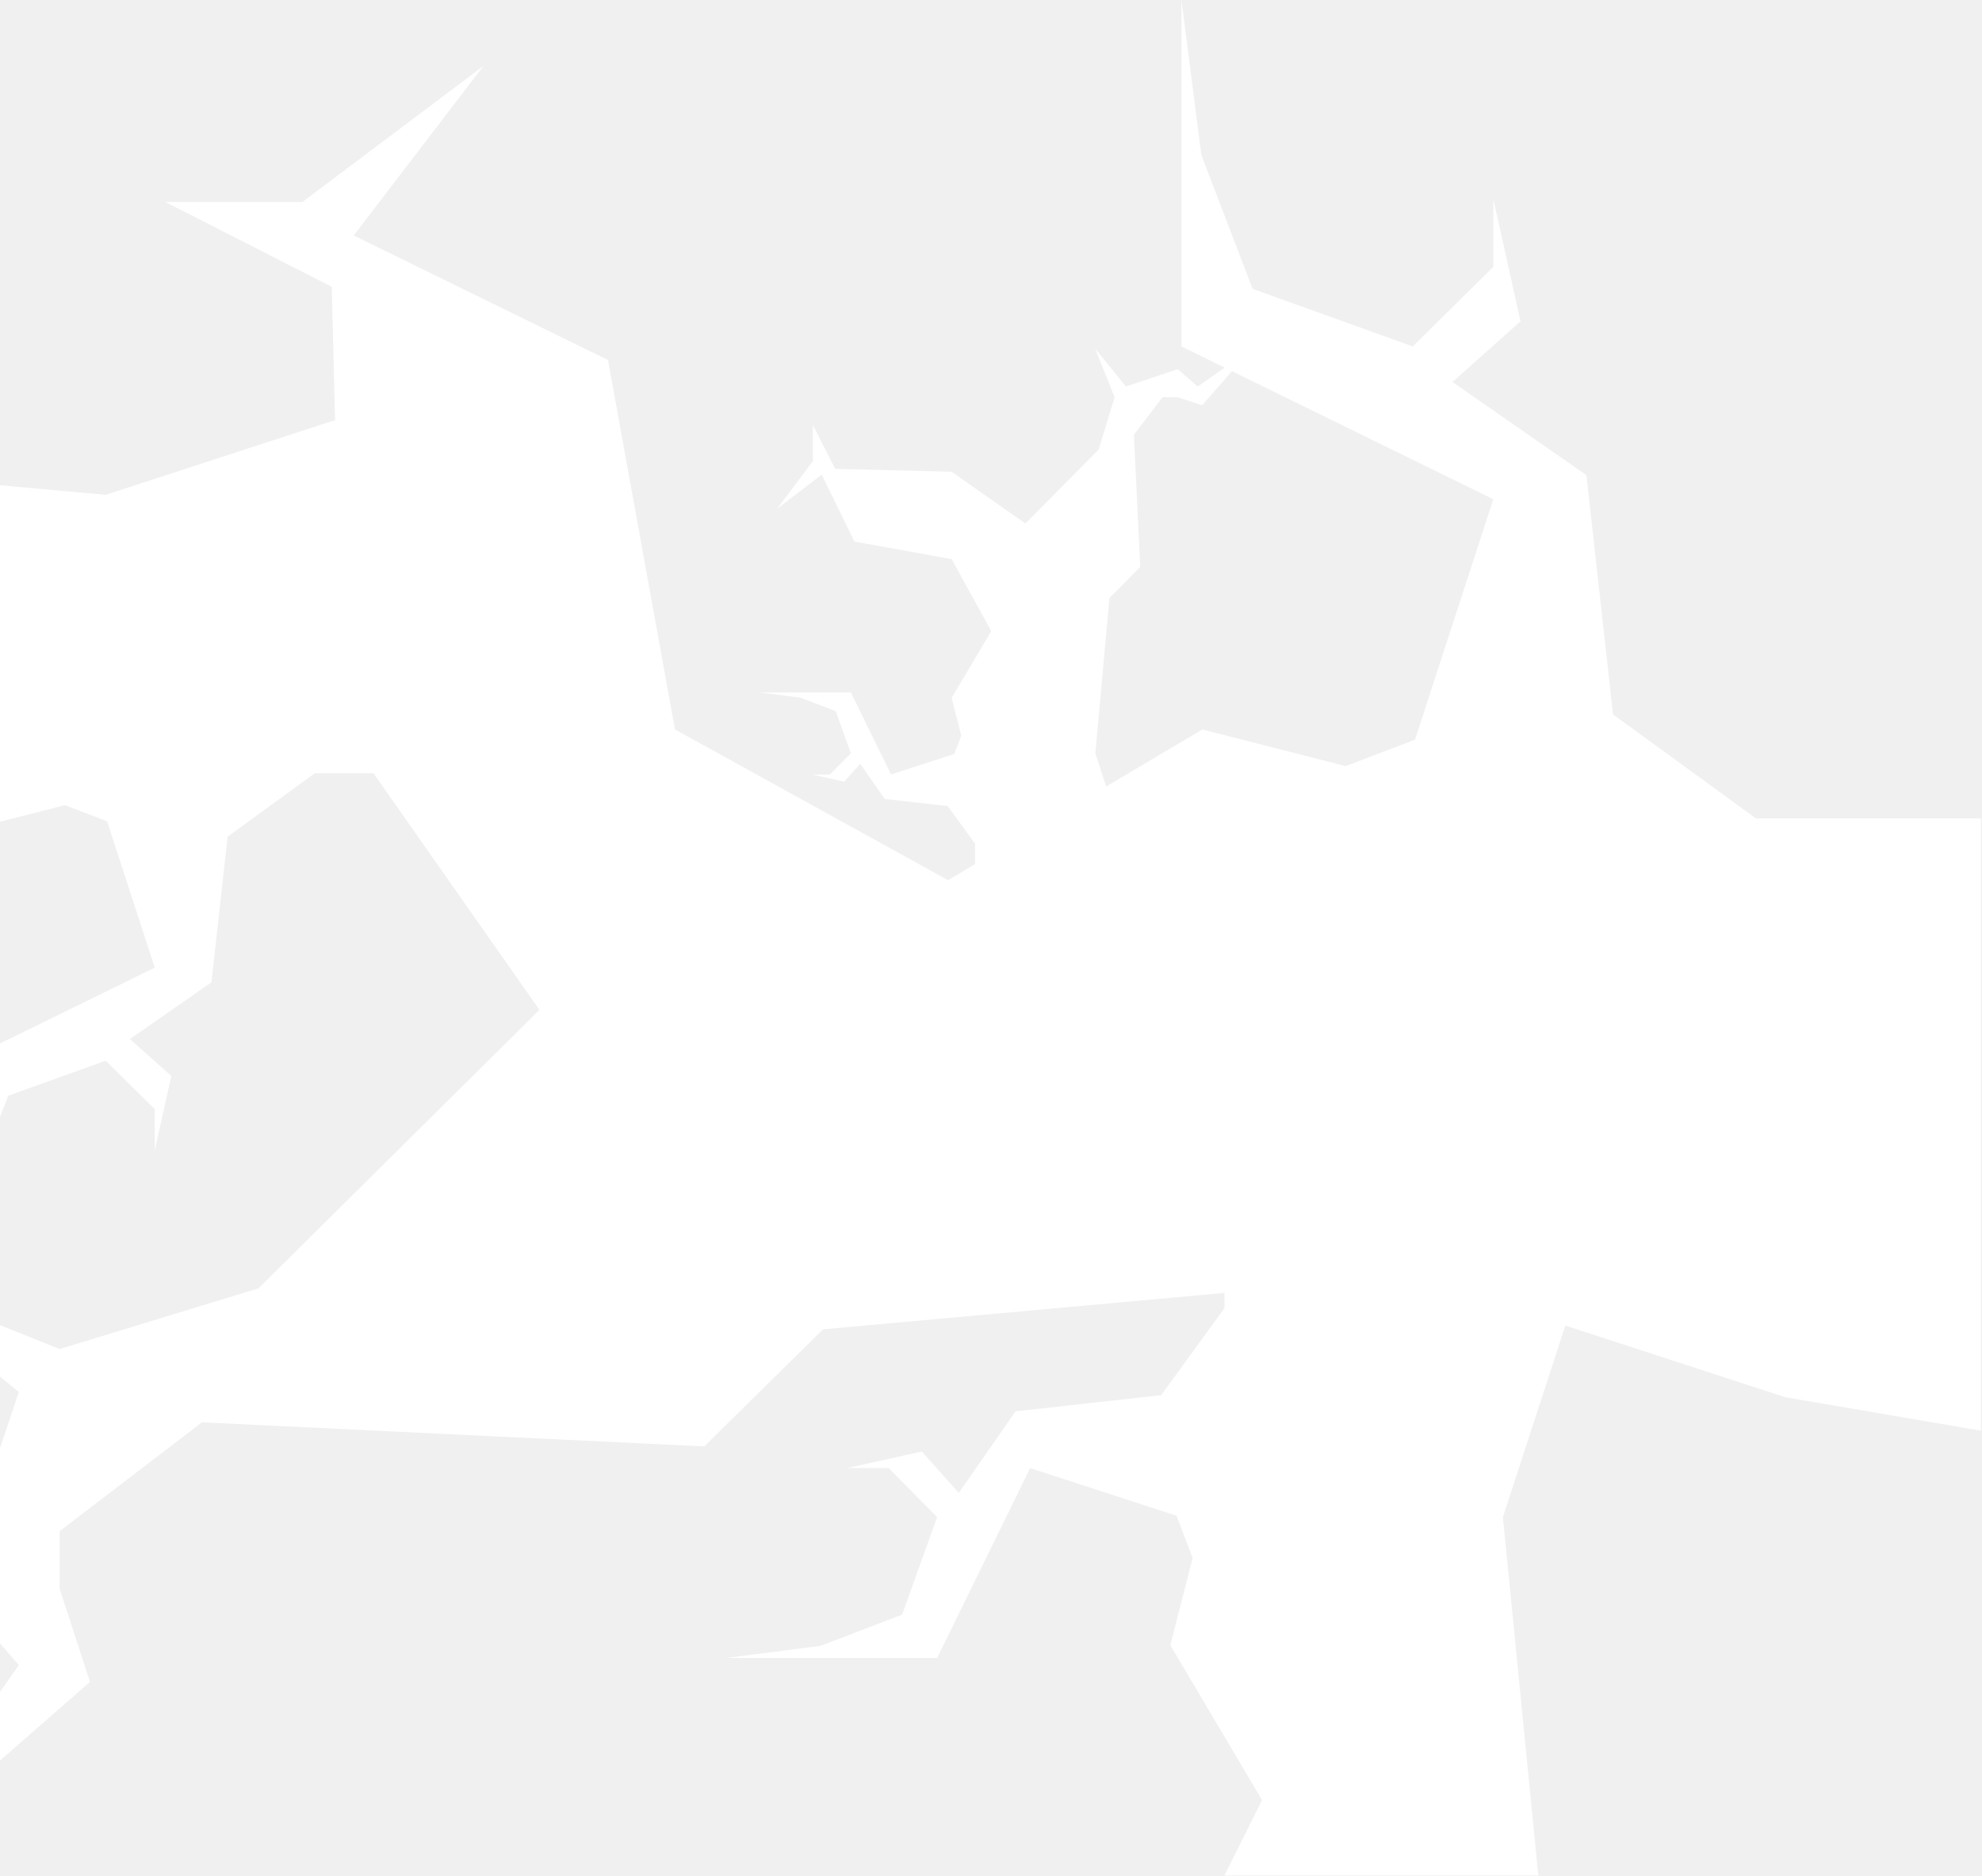
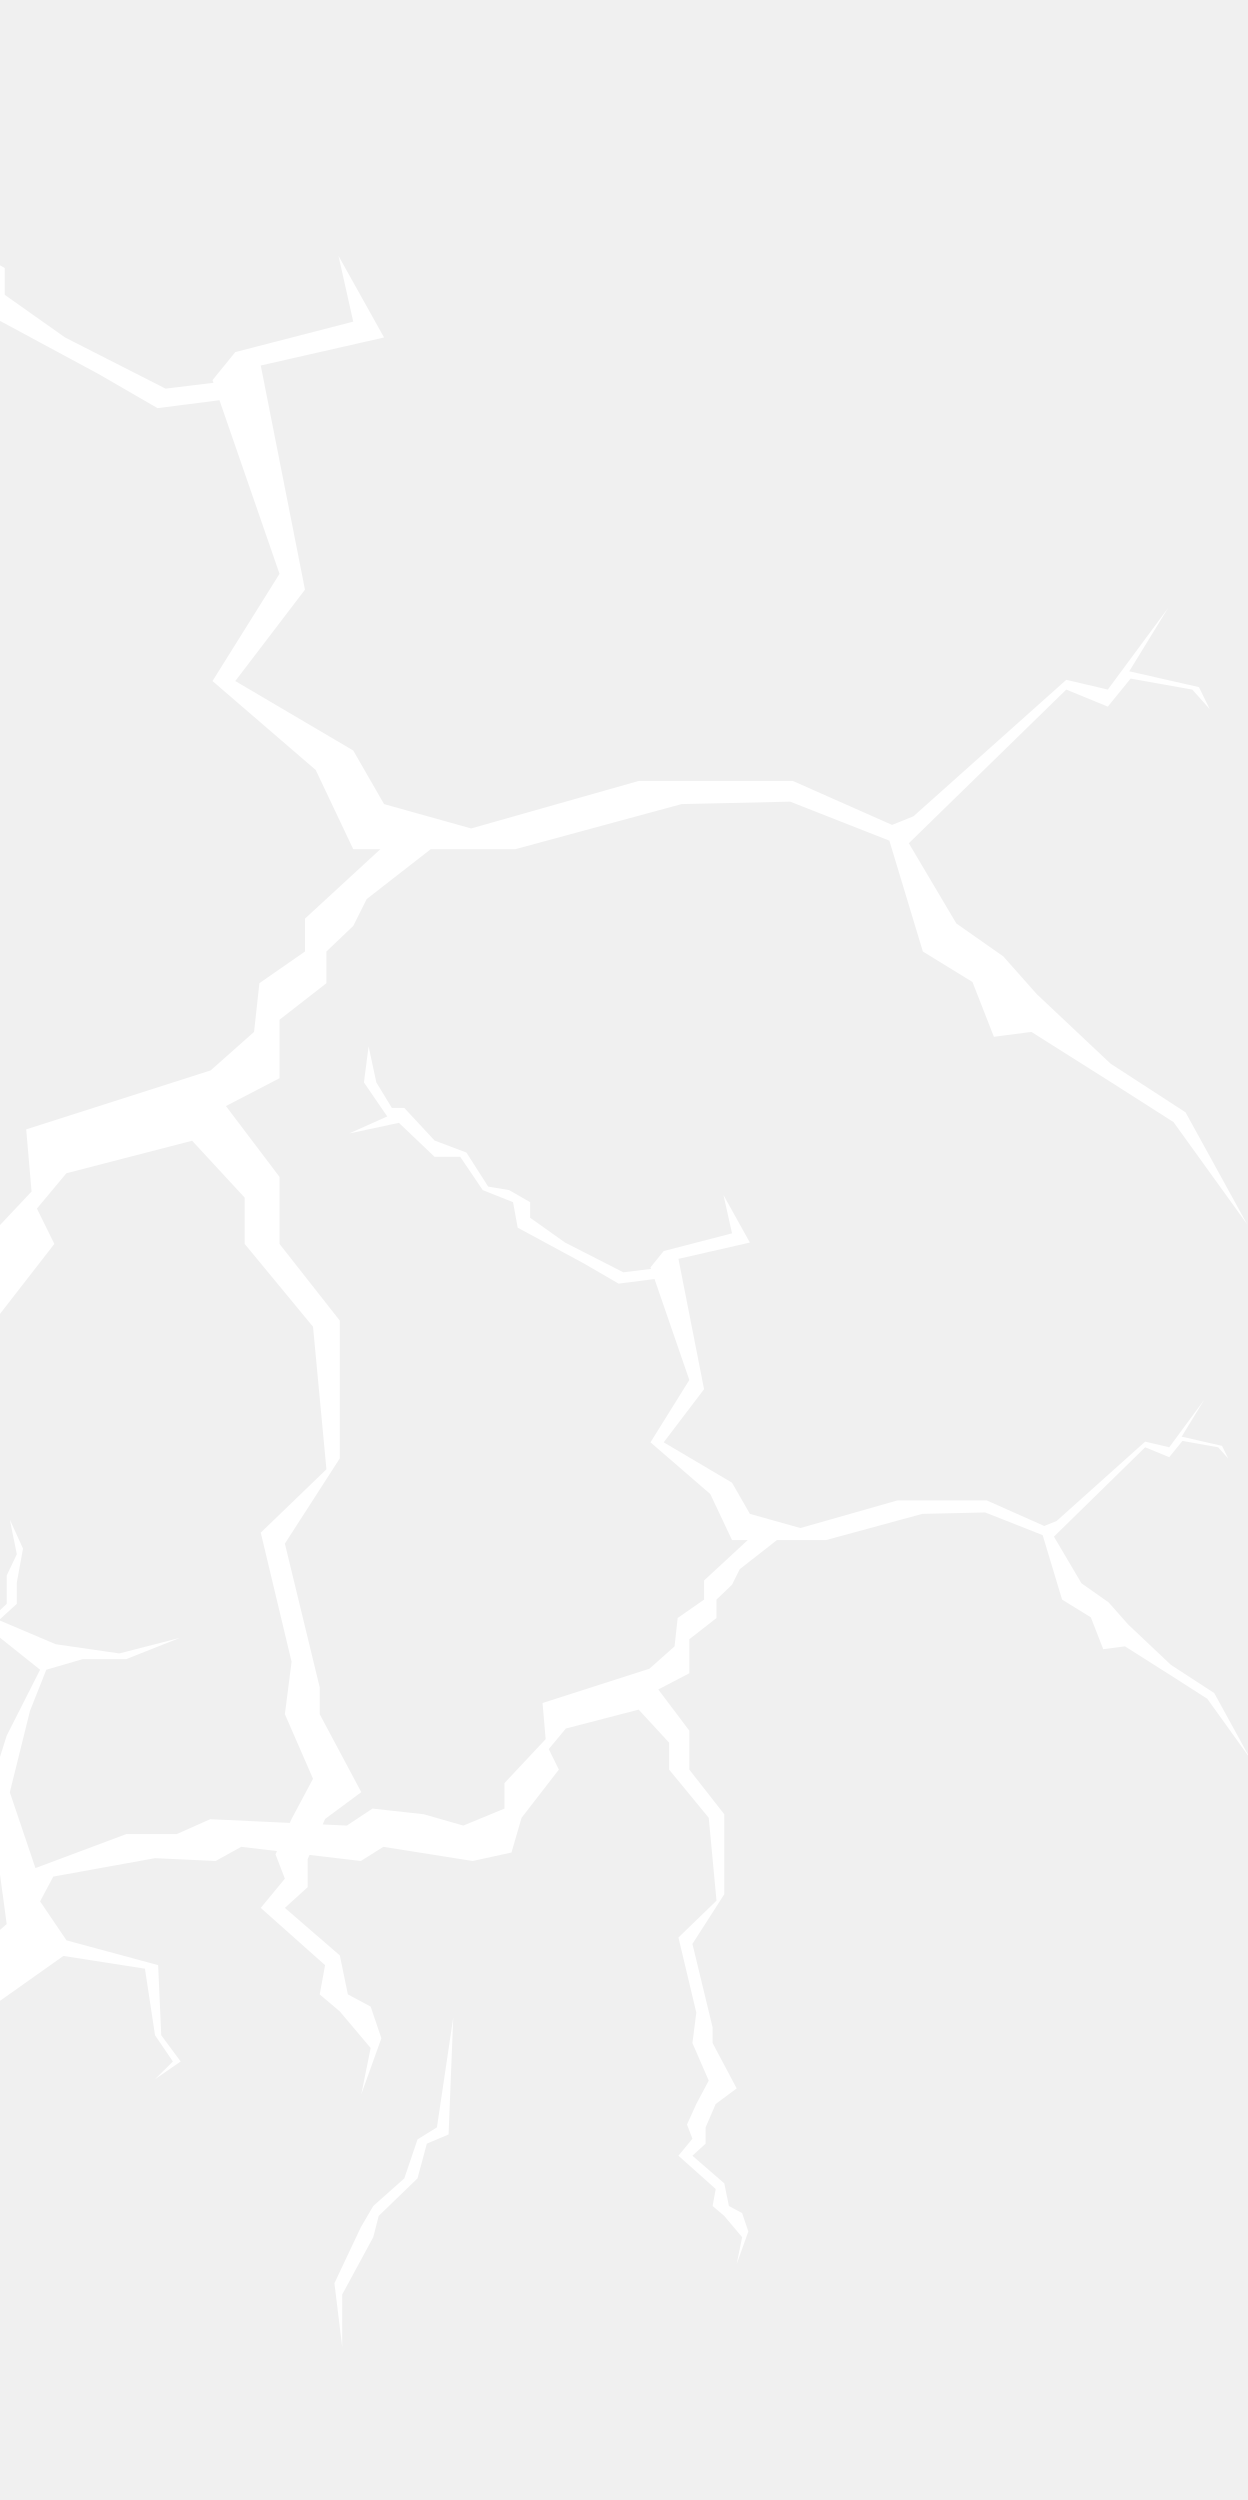
- <svg xmlns="http://www.w3.org/2000/svg" width="947" height="896" viewBox="0 0 947 896" fill="none">
-   <path fill-rule="evenodd" clip-rule="evenodd" d="M713.5 238.5L676.107 353.351L643 366L574.5 348.5L528.529 375.742L523.361 359.88L530.089 285.752L544.803 270.82L541.778 207.675L555.459 189.785H562.694L574.402 193.599L588.627 177.32L713.5 238.5ZM585.14 175.612L572.298 184.654L562.694 176.366L537.963 184.654L523.229 166.5L532.569 189.785L524.939 214.779L489.934 250.099L454.691 225.379L399.045 223.988L388.39 203.071V220.304L371.288 243.063L392.599 226.75L408.254 258.717L454.691 267.136L473.635 301.471L454.691 333.438L459.296 351.461L455.968 360.171L425.75 370.009L406.543 330.807H363L382.47 333.307L399.308 339.753L406.543 359.88L396.545 370.009H387.995L403.386 373.43L411.016 364.879L422.724 381.717L452.795 385.058L465.873 403.029V412.871L453 420.5L322.5 348.5L290.5 172L169 112.5L231 31.5L144.5 96.5H79L158.5 137L160.097 200.889L158.872 201.098L50.499 236.411L-121.04 220.842L-155.594 186.79L-301.716 193.792L-343.118 162.132V145.389L-334.289 118.296L-397 63.5L-354.99 123.167L-374.168 145.389L-354.99 202.62L-397 236.715L-343.118 215.102L-285.278 232.758L-203.544 313.764L-260.75 395.319L-263.968 524.089L-312.371 548.747H-272.492L-219.827 588.321L-257.575 539.005L-183.601 502.779L-164.118 395.319L-84.664 351.482L-10.69 395.319L31.016 384.664L51.172 392.365L73.939 462.291L-16.778 506.737V607.5L-10.994 562.446L3.922 523.48L50.498 506.737L73.939 529.873V549.66L81.854 514.043L62.066 496.386L101.032 469.293L108.764 399.707L150.349 369.443H178.476L257.744 482.451L123.5 615.5L28.5 644.5L-60 609L9 665L-22.5 759L9 795.5L-60 893.5L43 803.5L28.5 759V731.5L96.5 679.5L336.5 691L393.255 635.072L585.057 617.663V624.95L554.793 666.535L485.207 674.266L458.114 713.232L440.457 693.445L404.84 701.36H424.627L447.763 724.8L431.02 771.377L392.054 786.293L347 792.077H447.763L492.209 701.36L562.135 724.126L569.836 744.283L559.181 785.989L603.018 859.963L585.057 896H735L718.089 724.8L747.917 633.259L853 667.5L946.5 683.5V391H839L770.699 341.292L758 227L694 182.5L726.5 153.5L713.5 95V127.5L675 165.5L598.5 138L574 74L564.5 0V165.5L585.14 175.612Z" fill="white" />
+ <svg xmlns="http://www.w3.org/2000/svg" width="447" height="896" viewBox="0 0 447 896" fill="none">
+   <path fill-rule="evenodd" clip-rule="evenodd" d="M-1153 227.251L-1141.6 206.448L-1127.73 197.404L-1114.11 184.515L-1107.91 177.505L-1099.24 171.4L-1090.46 156.506L-1119.56 127.984L-1127.24 131.15L-1131.45 125.949L-1142.84 127.984L-1146.06 131.602L-1144.08 127.532L-1131.2 124.593L-1138.38 112.834L-1127.24 127.984L-1119.56 126.175L-1091.31 151.501L-1087.36 153.105L-1069.02 144.943H-1040.53L-1009.56 153.762L-993.459 149.24L-987.761 139.29L-965.961 126.402L-978.843 109.442L-970.668 67.836L-993.459 62.636L-985.036 47.485L-987.761 59.696L-965.961 65.349L-961.749 70.55L-961.92 71.046L-953.078 72.133L-934.498 62.636L-923.35 54.721V49.747L-916.662 45.903L-909.973 44.772L-903.036 33.918L-892.879 30.074L-883.217 19.672H-879.254L-874.299 11.532L-871.822 0L-870.335 11.532L-877.767 22.386L-865.628 27.813L-881.483 24.421L-892.879 35.275H-901.054L-908.239 45.903L-917.9 49.747L-919.387 57.887L-940.692 69.419L-951.592 75.751L-963.035 74.282L-974.136 106.503L-961.749 126.402L-980.825 142.908L-987.761 157.606H-992.778L-978.843 170.495V176.6L-970.42 182.48L-969.429 191.524L-961.405 198.67L-927.314 209.614L-928.305 221.146L-915.175 235.166V243.306L-902.045 248.733L-889.411 245.115L-873.06 243.306L-864.885 248.733L-821.284 246.698L-810.631 251.446H-794.529L-765.544 262.3L-757.369 238.105L-763.81 212.101L-769.012 198.986L-780.656 195.595H-794.529L-811.622 188.811L-792.299 193.786L-771.985 190.846L-753.9 183.158L-759.598 177.957V171.173L-761.58 160.32L-757.369 151.049L-759.598 162.129L-756.378 168.912V177.957L-749.193 184.741L-767.03 198.986L-756.378 220.016L-750.68 238.105L-756.378 280.164L-737.4 296.671H-682.553L-669.175 293.279L-661.248 289.887L-643.163 293.279L-638.456 298.027L-628.299 299.61V264.335L-635.236 258.456L-637.465 247.828L-651.586 244.437L-659.761 231.096L-651.586 225.669L-648.861 215.945L-655.302 212.101L-645.888 215.945L-648.861 225.669L-652.825 232.452L-645.888 242.628L-632.51 247.828V253.708L-621.362 262.074V298.48L-605.26 303.454L-602.039 317.474L-591.882 321.77L-590.396 325.84L-583.459 336.016H-578.752V330.363L-571.072 329.006H-557.199L-544.317 320.187L-537.628 318.378L-544.317 314.534L-540.042 303.984L-541.009 298.924L-538.298 296.861L-540.353 293.279L-536.39 287.852L-537.628 276.772L-528.214 273.38L-525.242 267.953V273.38L-535.151 278.807L-533.912 286.043L-535.151 293.279L-534.988 293.903L-532.349 291.322L-529.185 289.041L-527.686 284.327L-521.024 279.918L-512.531 269.883L-506.868 268.515L-501.539 267.298L-502.205 270.947L-490.88 274.901L-488.049 277.637L-483.719 279.918V283.415L-478.223 285.392V295.883L-475.392 309.871L-479.722 297.556V290.713L-483.719 286.152L-489.215 282.807L-494.877 277.637L-503.204 273.532L-509.699 277.637L-514.029 284.327L-523.023 287.216L-529.185 292.386L-534.603 295.38L-533.912 298.027L-535.151 311.142H-537.628V314.534L-530.692 320.187L-520.535 330.363L-497 336.016L-520.535 332.624L-530.692 323.579H-542.335L-550.263 332.624L-568.1 334.207L-577.018 339.407L-583.459 350.261L-569.834 366.542L-565.622 373.099L-571.072 375.813L-561.411 383.049L-569.834 385.084L-572.559 394.129L-573.55 387.571L-577.018 383.049L-572.559 371.29L-589.405 352.522L-585.689 347.322L-586.68 340.312L-591.882 338.051L-594.607 332.624L-602.039 325.84L-607.489 311.142H-623.592L-631.272 304.246H-638.456L-645.888 298.48L-659.761 294.635L-671.157 298.48L-675.864 304.246H-735.32V310.012L-719.713 325.84L-712.281 339.634L-711.042 348.904L-697.665 358.854L-688.003 374.682H-671.157L-686.021 379.205L-694.444 392.546L-696.674 373.552L-722.686 348.904L-726.402 329.684L-740.027 321.544L-748.946 308.429L-774.462 290.339L-800.474 294.409L-803.695 315.665L-809.393 324.031L-803.695 329.684L-811.87 324.031L-805.677 315.665L-804.686 293.279L-775.453 285.365L-767.03 272.928L-771.242 265.014L-803.695 259.134L-823.018 260.039L-831.193 255.517L-869.344 260.039L-876.529 255.517L-905.018 260.039L-917.405 257.326L-920.625 246.246L-932.517 230.869L-929.296 224.312L-934.746 217.754L-957.981 211.721L-967.695 222.277V230.869L-980.329 246.246L-982.807 272.702L-970.668 284.46L-976.366 308.429L-975.127 318.152L-980.329 330.136L-976.366 337.598L-973.393 344.156L-975.127 348.678L-970.668 354.105L-982.559 364.733L-981.568 370.16L-985.284 373.326L-990.982 380.109L-989.248 388.702L-992.964 378.3L-990.982 372.421L-986.77 370.16L-985.284 362.924L-975.127 354.105L-979.338 350.261V345.06L-982.559 337.598L-989.248 332.624L-981.568 318.152V313.177L-975.127 286.495L-985.284 270.667V245.115L-974.136 230.869V218.433L-964.231 205.283L-974.136 200.117V189.263L-982.807 182.48V176.6L-987.761 171.852L-990.239 166.877L-1002.09 157.606H-1017.74L-1048.46 149.24L-1068.52 148.788L-1086.85 156.023L-1093.05 176.6L-1102.21 182.253L-1106.18 192.429L-1113.11 191.524L-1127.73 200.795L-1139.37 208.257L-1153 227.251ZM-538.966 301.327L-539.177 301.661L-539.167 301.823L-538.966 301.327ZM-898.825 310.012L-897.338 347.322L-890.402 350.261L-887.429 361.341L-875.042 373.326L-873.308 380.109L-863.399 398.425V415.158L-860.921 394.807L-869.344 376.943L-873.308 370.16L-883.217 361.341L-887.429 348.904L-893.622 345.06L-898.825 310.012ZM-572.559 402.947L-573.55 397.52L-565.622 399.329L-557.199 401.365L-544.565 416.288L-534.656 422.846L-532.426 429.856L-532.335 429.922L-536.302 416.998L-518.048 409.575L-530.538 416.998L-525.299 435.615L-524.889 436.015L-509.402 446.253L-517.756 459.83L-518.553 464L-518.346 460.789L-525.254 472.016L-552.635 478.565L-556.958 499.088L-570.408 510.441V578.557L-550.713 575.501L-541.586 566.331L-506.52 559.782L-491.148 566.331L-465.208 572.881H-358.859L-322.06 541.006L-333.109 459.789L-322.06 424.858L-301.405 384.25L-335.991 356.741L-322.06 343.641V326.175L-315.816 313.076L-320.139 291.68L-311.973 309.583L-315.816 330.542V343.641L-326.864 353.684L-291.798 368.53L-252.408 374.207L-214.94 364.6L-248.085 377.7H-274.985L-297.562 384.25L-307.65 409.575L-320.139 459.789L-304.287 506.511L-248.085 485.552H-216.861L-196.206 476.382L-111.662 480.312L-95.81 469.832L-64.106 473.326L-39.607 480.312L-14.148 469.832V454.113L11.311 427.041L9.39 404.772L75.493 383.638L91.051 369.84L92.973 352.374L109.305 341.021V329.232L136.325 304.343H126.598L113.148 275.961L76.16 244.086L100.178 205.661L78.653 143.441L56.465 146.277L35.329 134.051L-5.982 111.782L-8.864 96.062L-27.598 88.639L-41.529 68.117H-57.381L-79.477 47.158L-110.221 53.708L-86.683 43.228L-101.094 22.269L-98.212 0L-93.408 22.269L-83.801 37.988H-76.115L-57.381 58.074L-37.686 65.497L-24.236 86.456L-11.266 88.639L1.704 96.062V105.669L23.32 120.951L59.347 139.29L76.492 137.193L76.16 136.234L84.326 126.191L126.598 115.275L121.314 91.696L137.646 120.951L93.453 130.994L109.305 211.337L84.326 244.086L126.598 268.975L137.646 288.187L168.87 296.92L228.915 279.891H284.157L319.722 295.651L327.39 292.554L382.151 243.649L397.042 247.142L418.658 217.887L404.728 240.593L429.707 246.269L433.55 254.129L427.305 247.142L405.208 243.212L397.042 253.255L382.151 247.142L325.724 302.218L342.761 330.979L359.574 342.768L371.583 356.304L398.003 381.193L424.903 398.659L447 438.83L420.58 402.152L398.003 387.743L369.661 369.84L356.211 371.587L348.526 351.938L330.752 341.021L318.743 301.287L283.196 287.314L244.287 288.187L184.722 304.343H154.379L131.402 322.246L126.598 331.852L116.991 341.021V352.374L100.178 365.474V386.433L80.973 396.408L100.178 421.801V445.817L121.794 473.326V522.667L102.1 553.232L114.589 604.756V614.363L129.48 642.308L116.51 651.914L115.656 653.885L124.31 654.289L133.495 648.195L151.864 650.226L166.059 654.289L180.81 648.195V639.055L195.561 623.313L194.448 610.364L232.748 598.075L241.762 590.052L242.876 579.896L252.339 573.295V566.44L267.994 551.967H262.358L254.565 535.464L233.135 516.929L247.051 494.586L234.579 458.407L221.723 460.056L209.477 452.947L185.541 439.998L183.871 430.858L173.017 426.541L164.945 414.608H155.761L142.958 402.421L125.145 406.23L138.783 400.136L130.433 387.949L132.103 375L134.886 387.949L140.453 397.089H144.906L155.761 408.769L167.172 413.085L174.965 425.272L182.48 426.541L189.994 430.858V436.443L202.519 445.33L223.393 455.994L233.327 454.774L233.135 454.216L237.866 448.377L262.358 442.029L259.297 428.319L268.76 445.33L243.154 451.17L252.339 497.887L237.866 516.929L262.358 531.402L268.76 542.573L286.851 547.651L321.641 537.749H353.648L374.255 546.913L378.698 545.112L410.426 516.675L419.054 518.707L431.579 501.695L423.508 514.898L437.98 518.199L440.207 522.769L436.589 518.707L423.786 516.422L419.054 522.261L410.426 518.707L377.733 550.732L387.604 567.455L397.345 574.31L404.303 582.181L419.611 596.654L435.197 606.809L448 630.168L432.692 608.841L419.611 600.462L403.19 590.052L395.397 591.068L390.944 579.642L380.646 573.295L373.688 550.19L353.092 542.065L330.548 542.573L296.036 551.967H278.455L265.142 562.377L262.358 567.963L256.792 573.295V579.896L247.051 587.513V599.7L235.923 605.501L247.051 620.266V634.231L259.575 650.226V678.917L248.164 696.69L255.4 726.65V732.235L264.028 748.485L256.514 754.071L252.895 762.449V768.289L248.164 772.605L259.575 782.507L261.245 790.632L265.977 793.171L268.203 799.772L264.028 811.452L265.977 801.804L259.575 794.187L255.4 790.632L256.514 784.539L243.154 772.605L248.164 766.512L246.216 761.434L249.555 754.071L254.009 745.692L248.164 732.235L249.555 721.318L243.154 694.404L256.792 681.202L254.009 651.496L239.814 634.231V624.582L228.901 612.73L202.797 619.504L196.674 626.867L200.292 634.231L186.933 651.496L183.315 663.937L169.398 666.983L137.391 661.905L129.32 666.983L110.924 664.804L110.266 666.324V676.366L102.1 683.789L121.794 700.819L124.677 714.791L132.843 719.158L136.686 730.511L129.48 750.596L132.843 734.004L121.794 720.904L114.589 714.791L116.51 704.312L93.453 683.789L102.1 673.31L98.737 664.577L99.263 663.422L86.458 661.905L77.273 666.983L55.564 665.968L19.104 672.569L14.372 681.456L23.835 695.42L56.678 704.307L57.791 729.443L64.749 738.837L55.564 745.184L61.966 738.837L55.564 729.443L51.946 705.576L22.722 701.006L-5.945 721.318L-15.965 736.044L-31.273 745.184L-35.447 766.766L-64.671 794.441L-67.176 815.768L-76.639 800.788L-93.339 795.71H-74.413L-63.558 777.937L-48.529 766.766L-47.137 756.356L-38.787 740.868L-21.253 723.095V716.621H-88.051L-93.339 710.146L-106.142 705.83L-121.728 710.146L-130.077 716.621H-138.149L-146.777 724.365H-164.868L-170.991 740.868L-179.341 748.485L-182.402 754.578L-188.247 757.117L-189.36 764.988L-185.185 770.828L-204.111 791.902L-199.102 805.104L-202.998 810.182L-204.111 817.545L-207.173 807.389L-216.636 805.104L-205.781 796.979L-211.904 793.933L-207.173 786.57L-191.865 768.289L-199.102 756.102L-209.121 750.262L-229.161 748.485L-238.067 738.329H-251.148L-262.559 748.485L-289 752.293L-262.559 745.946L-251.148 734.521L-243.355 728.173V724.365H-246.138L-247.53 709.638L-246.138 704.307L-247.53 696.182L-246.138 688.057L-257.271 681.964V675.87L-253.931 681.964L-243.355 685.772L-244.747 698.213L-240.293 704.307L-243.355 709.638L-235.84 728.173L-243.355 732.489L-235.84 734.521L-221.367 744.423H-205.781L-197.153 745.946V752.293H-191.865L-184.072 740.868L-182.402 736.298L-170.991 731.474L-167.373 715.732L-149.282 710.146V669.269L-136.757 659.874V653.273L-121.728 647.433L-113.935 636.008L-118.388 628.391L-121.728 617.473L-111.151 613.157L-118.388 617.473L-115.326 628.391L-106.142 634.484L-115.326 649.464L-131.191 653.273L-133.696 665.206L-141.489 671.807V711.416L-130.077 709.638L-124.789 704.307L-104.472 700.498L-95.565 704.307L-80.536 708.115H-18.916L2.404 689.58L-3.997 642.355L2.404 622.043L14.372 598.431L-5.667 582.435L2.404 574.818V564.662L6.023 557.045L3.518 544.604L8.249 555.014L6.023 567.201V574.818L-0.379 580.658L19.939 589.29L42.761 592.591L64.471 587.005L45.266 594.622H29.68L16.599 598.431L10.754 613.157L3.518 642.355L12.702 669.522L45.266 657.335H63.357L75.325 652.003L103.855 653.334L104.501 651.914L112.187 637.505L102.1 614.363L104.501 595.587L93.453 549.302L116.991 526.596L112.187 475.509L87.689 445.817V429.224L68.853 408.841L23.8 420.491L13.232 433.154L19.477 445.817L-3.58 475.509L-9.825 496.905L-33.843 502.144L-89.085 493.411L-103.015 502.144L-176.991 493.411L-192.843 502.144L-230.311 500.398L-293.239 511.75L-301.405 527.033L-285.073 551.049L-228.39 566.331L-226.468 609.559L-214.459 625.715L-230.311 636.632L-219.263 625.715L-230.311 609.559L-236.556 568.515L-286.994 560.655L-336.471 595.587L-353.764 620.912L-380.184 636.632L-387.39 673.747L-437.828 721.341L-442.151 758.02L-458.483 732.257L-487.305 723.524H-454.641L-435.906 692.959L-409.967 673.747L-407.565 655.844L-393.154 629.209L-362.891 598.643V587.509H-478.178L-487.305 576.374L-509.402 568.951L-536.302 576.374L-550.713 587.509H-564.644L-579.535 600.826H-610.758L-621.326 629.209L-635.737 642.308L-641.021 652.788L-651.109 657.154L-653.03 670.69L-645.825 680.733L-678.489 716.975L-669.843 739.68L-676.568 748.413L-678.489 761.076L-683.773 743.61L-700.106 739.68L-681.372 725.708L-691.94 720.468L-683.773 707.805L-657.353 676.366L-669.843 655.407L-687.136 645.365L-721.722 642.308L-737.094 624.842H-759.671L-779.366 642.308L-825 648.858L-779.366 637.942L-759.671 618.292L-746.221 607.376V600.826H-751.024L-753.426 575.501L-751.024 566.331L-753.426 552.359L-751.024 538.386L-770.239 527.906V517.427L-764.474 527.906L-746.221 534.456L-748.622 555.852L-740.937 566.331L-746.221 575.501L-733.251 607.376L-746.221 614.799L-733.251 618.292L-708.272 635.322H-681.372L-666.48 637.942V648.858H-657.353L-643.903 629.209L-641.021 621.349L-621.326 613.053L-615.082 585.981L-583.858 576.374V506.074L-562.242 489.918V478.565L-536.302 468.522L-522.852 448.873L-530.451 435.921L-532.426 434.83L-541.592 427.142L-554.97 422.846L-561.411 412.897L-571.072 406.791L-583.459 412.897L-591.882 420.585L-600.057 425.559L-606.003 432.343V442.518L-612.444 460.834L-608.233 440.031V424.429L-600.057 421.489V416.288L-593.616 412.897L-589.405 408.827L-572.559 402.947ZM-678.489 778.105L-676.568 767.626L-691.94 771.119L-708.272 775.049L-732.77 803.867L-751.985 816.53L-756.308 830.066L-765.435 836.616L-778.885 849.715L-790.414 858.448L-783.208 896L-785.13 866.308L-774.562 849.715L-756.308 839.672L-738.535 824.827L-712.595 816.53L-700.106 797.318L-681.372 785.528L-657.353 797.318L-641.021 812.164L-625.169 821.77L-613.641 834.869V854.518L-601.151 889.887L-609.317 849.715V819.587L-625.169 813.91V803.867L-637.659 797.318L-645.825 789.458L-678.489 778.105ZM-119.661 138.819L-112 152.807L-121.16 140.035L-128.987 135.018L-138.813 128.784L-143.476 129.392L-146.141 122.55L-152.303 118.749L-156.466 104.912L-168.79 100.047L-182.28 100.351L-202.931 105.977H-213.451L-221.417 112.211L-223.083 115.556L-226.413 118.749V122.702L-232.242 127.263V134.561L-238.901 138.035L-232.242 146.877V155.24L-224.748 164.819V182L-231.576 192.643L-227.246 210.585V213.93L-222.083 223.661L-226.58 227.006L-228.745 232.023V235.52L-231.576 238.105L-224.748 244.035L-223.749 248.901L-220.918 250.421L-219.585 254.374L-222.083 261.368L-220.918 255.591L-224.748 251.029L-227.246 248.901L-226.58 245.251L-234.574 238.105L-231.576 234.456L-232.742 231.415L-230.744 227.006L-228.079 221.988L-231.576 213.93L-230.744 207.392L-234.574 191.275L-226.413 183.368L-228.079 165.579L-236.573 155.24V149.462L-243.103 142.364L-258.722 146.421L-262.386 150.83L-260.221 155.24L-268.215 165.579L-270.38 173.029L-278.707 174.854L-297.859 171.813L-302.689 174.854L-328.336 171.813L-333.832 174.854L-346.822 174.246L-368.639 178.199L-371.47 183.52L-365.808 191.883L-346.156 197.205L-345.49 212.257L-341.327 217.883L-346.822 221.684L-342.992 217.883L-346.822 212.257L-348.987 197.965L-366.474 195.228L-383.628 207.392L-389.623 216.211L-398.783 221.684L-401.281 234.608L-418.768 251.181L-420.267 263.953L-425.929 254.982L-435.922 251.942H-424.597L-418.102 241.298L-409.109 234.608L-408.276 228.374L-403.28 219.099L-392.788 208.456V204.579H-432.758L-435.922 200.702L-443.583 198.117L-452.909 200.702L-457.905 204.579H-462.735L-467.898 209.216H-478.723L-482.387 219.099L-487.383 223.661L-489.215 227.31L-492.712 228.83L-493.378 233.544L-490.88 237.041L-502.205 249.661L-499.207 257.567L-501.539 260.608L-502.205 265.018L-504.037 258.936L-509.699 257.567L-503.204 252.702L-506.868 250.877L-504.037 246.468L-494.877 235.52L-499.207 228.222L-505.203 224.725L-517.194 223.661L-522.523 217.579H-530.35L-537.179 223.661L-553 225.942L-537.179 222.14L-530.35 215.298L-525.687 211.497V209.216H-527.353L-528.185 200.398L-527.353 197.205L-528.185 192.339L-527.353 187.474L-534.014 183.825V180.175L-532.016 183.825L-525.687 186.105L-526.52 193.556L-523.855 197.205L-525.687 200.398L-521.191 211.497L-525.687 214.082L-521.191 215.298L-512.531 221.228H-503.204L-498.042 222.14V225.942H-494.877L-490.214 219.099L-489.215 216.363L-482.387 213.474L-480.222 204.047L-469.396 200.702V176.222L-461.902 170.596V166.643L-452.909 163.146L-448.246 156.304L-450.91 151.743L-452.909 145.205L-446.58 142.62L-450.91 145.205L-449.078 151.743L-443.583 155.392L-449.078 164.363L-458.571 166.643L-460.07 173.789L-464.733 177.743V201.462L-457.905 200.398L-454.741 197.205L-442.583 194.924L-437.254 197.205L-428.261 199.485H-391.39L-378.632 188.386L-382.462 160.105L-378.632 147.942L-371.47 133.801L-383.461 124.222L-378.632 119.661V113.579L-376.467 109.018L-377.966 101.567L-375.134 107.801L-376.467 115.099V119.661L-380.297 123.158L-368.14 128.327L-354.483 130.304L-341.493 126.959L-352.984 131.52H-362.311L-370.138 133.801L-373.635 142.62L-377.966 160.105L-372.47 176.374L-352.984 169.076H-342.159L-334.998 165.883L-305.687 167.251L-300.191 163.602L-289.199 164.819L-280.706 167.251L-271.879 163.602V158.129L-263.052 148.702L-263.719 140.947L-240.801 133.588L-235.407 128.784L-234.74 122.702L-229.078 118.749V114.643L-219.71 105.977H-223.083L-227.746 96.094L-240.569 84.994L-232.242 71.614L-239.705 49.948L-247.398 50.936L-254.725 46.678L-269.048 38.924L-270.047 33.45L-276.542 30.866L-281.372 23.719H-286.868L-294.529 16.421L-305.187 18.702L-297.027 15.053L-302.023 7.754L-301.024 0L-299.358 7.754L-296.028 13.228H-293.363L-286.868 20.222L-280.04 22.807L-275.376 30.105L-270.88 30.866L-266.383 33.45V36.795L-258.889 42.117L-246.398 48.503L-240.454 47.772L-240.569 47.439L-237.738 43.941L-223.083 40.14L-224.915 31.93L-219.252 42.117L-234.574 45.614L-229.078 73.591L-237.738 84.994L-223.083 93.661L-219.252 100.351L-208.427 103.392L-187.609 97.462H-168.457L-156.127 102.95L-153.469 101.871L-134.483 84.842L-129.32 86.058L-121.826 75.871L-126.656 83.778L-117.995 85.754L-116.663 88.491L-118.828 86.058L-126.489 84.69L-129.32 88.187L-134.483 86.058L-154.046 105.237L-148.139 115.251L-142.31 119.357L-138.147 124.07L-128.987 132.737L-119.661 138.819ZM-283.87 233.544L-282.871 208.456L-286.368 232.023L-290.532 234.608L-293.363 242.971L-300.025 248.901L-302.689 253.462L-308.352 265.474L-306.686 279.158V267.906L-300.025 255.591L-298.859 251.029L-290.532 242.971L-288.533 235.52L-283.87 233.544ZM-712 736.807L-719.661 722.819L-728.987 716.737L-738.147 708.07L-742.31 703.357L-748.139 699.251L-754.046 689.237L-734.483 670.058L-729.32 672.187L-726.489 668.69L-718.828 670.058L-716.663 672.491L-717.995 669.754L-726.656 667.778L-721.826 659.871L-729.32 670.058L-734.483 668.842L-753.469 685.871L-756.127 686.95L-768.457 681.462H-787.61L-808.427 687.392L-819.252 684.351L-823.083 677.661L-837.738 668.994L-829.078 657.591L-834.574 629.614L-819.252 626.117L-824.915 615.93L-823.083 624.14L-837.738 627.942L-840.569 631.439L-840.454 631.772L-846.398 632.503L-858.889 626.117L-866.383 620.795V617.45L-870.88 614.865L-875.377 614.105L-880.04 606.807L-886.868 604.222L-893.363 597.228H-896.028L-899.358 591.754L-901.024 584L-902.023 591.754L-897.027 599.053L-905.187 602.702L-894.529 600.421L-886.868 607.719H-881.372L-876.542 614.865L-870.047 617.45L-869.048 622.924L-854.725 630.678L-847.398 634.936L-839.705 633.948L-832.242 655.614L-840.569 668.994L-827.746 680.094L-823.083 689.977H-819.71L-829.078 698.643V702.749L-834.741 706.702L-835.407 712.784L-840.801 717.588L-863.719 724.947L-863.053 732.702L-871.879 742.129V747.602L-880.706 751.251L-889.199 748.819L-900.191 747.602L-905.687 751.251L-934.998 749.883L-942.159 753.076H-952.985L-972.47 760.374L-977.966 744.105L-973.636 726.62L-970.138 717.801L-962.311 715.521H-952.985L-941.493 710.959L-954.483 714.304L-968.14 712.328L-980.297 707.158L-976.467 703.661V699.099L-975.134 691.801L-977.966 685.567L-976.467 693.018L-978.632 697.579V703.661L-983.461 708.222L-971.471 717.801L-978.632 731.942L-982.462 744.105L-978.632 772.386L-991.39 783.485H-1028.26L-1037.25 781.205L-1042.58 778.924L-1054.74 781.205L-1057.91 784.398L-1064.73 785.462V761.743L-1060.07 757.789L-1058.57 750.643L-1049.08 748.363L-1043.58 739.392L-1049.08 735.743L-1050.91 729.205L-1046.58 726.62L-1052.91 729.205L-1050.91 735.743L-1048.25 740.304L-1052.91 747.146L-1061.9 750.643V754.596L-1069.4 760.222V784.702L-1080.22 788.047L-1082.39 797.474L-1089.21 800.363L-1090.21 803.099L-1094.88 809.942H-1098.04V806.14L-1103.2 805.228H-1112.53L-1121.19 799.298L-1125.69 798.082L-1121.19 795.497L-1125.69 784.398L-1123.86 781.205L-1126.52 777.556L-1125.69 770.105L-1132.02 767.825L-1134.01 764.175V767.825L-1127.35 771.474L-1128.19 776.339L-1127.35 781.205L-1128.19 784.398L-1127.35 793.216H-1125.69V795.497L-1130.35 799.298L-1137.18 806.14L-1153 809.942L-1137.18 807.661L-1130.35 801.579H-1122.52L-1117.19 807.661L-1105.2 808.725L-1099.21 812.222L-1094.88 819.521L-1104.04 830.468L-1106.87 834.877L-1103.2 836.702L-1109.7 841.567L-1104.04 842.936L-1102.21 849.018L-1101.54 844.608L-1099.21 841.567L-1102.21 833.661L-1090.88 821.041L-1093.38 817.544L-1092.71 812.83L-1089.21 811.31L-1087.38 807.661L-1082.39 803.099L-1078.72 793.216H-1067.9L-1062.73 788.579H-1057.91L-1052.91 784.702L-1043.58 782.117L-1035.92 784.702L-1032.76 788.579H-992.788V792.456L-1003.28 803.099L-1008.28 812.374L-1009.11 818.608L-1018.1 825.298L-1024.6 835.942H-1035.92L-1025.93 838.982L-1020.27 847.953L-1018.77 835.181L-1001.28 818.608L-998.783 805.684L-989.624 800.211L-983.628 791.392L-966.474 779.228L-948.988 781.965L-946.823 796.257L-942.992 801.883L-946.823 805.684L-941.327 801.883L-945.49 796.257L-946.156 781.205L-965.808 775.883L-971.471 767.521L-968.639 762.199L-946.823 758.246L-933.832 758.854L-928.336 755.813L-902.689 758.854L-897.86 755.813L-878.707 758.854L-870.38 757.029L-868.215 749.579L-860.221 739.24L-862.386 734.83L-858.722 730.421L-843.103 726.364L-836.573 733.462V739.24L-828.079 749.579L-826.414 767.368L-834.574 775.275L-830.744 791.392L-831.576 797.93L-828.079 805.988L-830.744 811.006L-832.742 815.415L-831.576 818.456L-834.574 822.105L-826.58 829.251L-827.246 832.901L-824.748 835.029L-820.918 839.591L-822.083 845.368L-819.585 838.374L-820.918 834.421L-823.749 832.901L-824.748 828.035L-831.576 822.105L-828.745 819.521V816.023L-826.58 811.006L-822.083 807.661L-827.246 797.93V794.585L-831.576 776.643L-824.748 766V748.819L-832.242 739.24V730.877L-838.901 722.035L-832.242 718.561V711.263L-826.414 706.702V702.749L-823.083 699.556L-821.417 696.211L-813.451 689.977H-802.931L-782.28 684.351L-768.79 684.047L-756.466 688.912L-752.303 702.749L-746.141 706.55L-743.476 713.392L-738.813 712.784L-728.987 719.018L-721.16 724.035L-712 736.807ZM-882.871 792.456L-883.87 817.544L-888.533 819.521L-890.532 826.971L-898.859 835.029L-900.025 839.591L-906.686 851.906V863.158L-908.352 849.474L-902.689 837.462L-900.025 832.901L-893.363 826.971L-890.532 818.608L-886.368 816.023L-882.871 792.456ZM-1102.21 854.947L-1101.54 851.298L-1106.87 852.515L-1112.53 853.883L-1121.02 863.918L-1127.69 868.328L-1129.18 873.041L-1132.35 875.322L-1137.01 879.883L-1141.01 882.924L-1138.51 896L-1139.18 885.661L-1135.51 879.883L-1129.18 876.386L-1123.02 871.216L-1114.03 868.328L-1109.7 861.637L-1103.2 857.532L-1094.88 861.637L-1089.21 866.807L-1083.72 870.152L-1079.72 874.714V881.556L-1075.39 893.871L-1078.22 879.883V869.392L-1083.72 867.415V863.918L-1088.05 861.637L-1090.88 858.901L-1102.21 854.947ZM160.77 764.988L162.44 723.095L156.596 762.449L149.637 766.766L144.906 780.73L133.773 790.632L129.32 798.249L119.857 818.307L122.64 841.158V822.369L133.773 801.804L135.721 794.187L149.637 780.73L152.977 768.289L160.77 764.988ZM-202.998 821.354L-204.111 827.447L-185.185 834.049L-180.454 838.619L-173.218 842.427V848.267L-164.033 851.568V869.087L-159.301 892.445L-166.538 871.88V860.454L-173.218 852.837L-182.402 847.251L-191.865 838.619L-205.781 831.764L-216.636 838.619L-223.872 849.79L-238.902 854.615L-249.2 863.247L-259.776 869.087L-265.899 878.735L-264.786 896L-268.961 874.165L-262.281 869.087L-254.488 861.47L-249.2 857.661L-246.695 849.79L-235.562 842.427L-221.367 825.67L-211.904 823.385L-202.998 821.354Z" fill="white" />
</svg>
